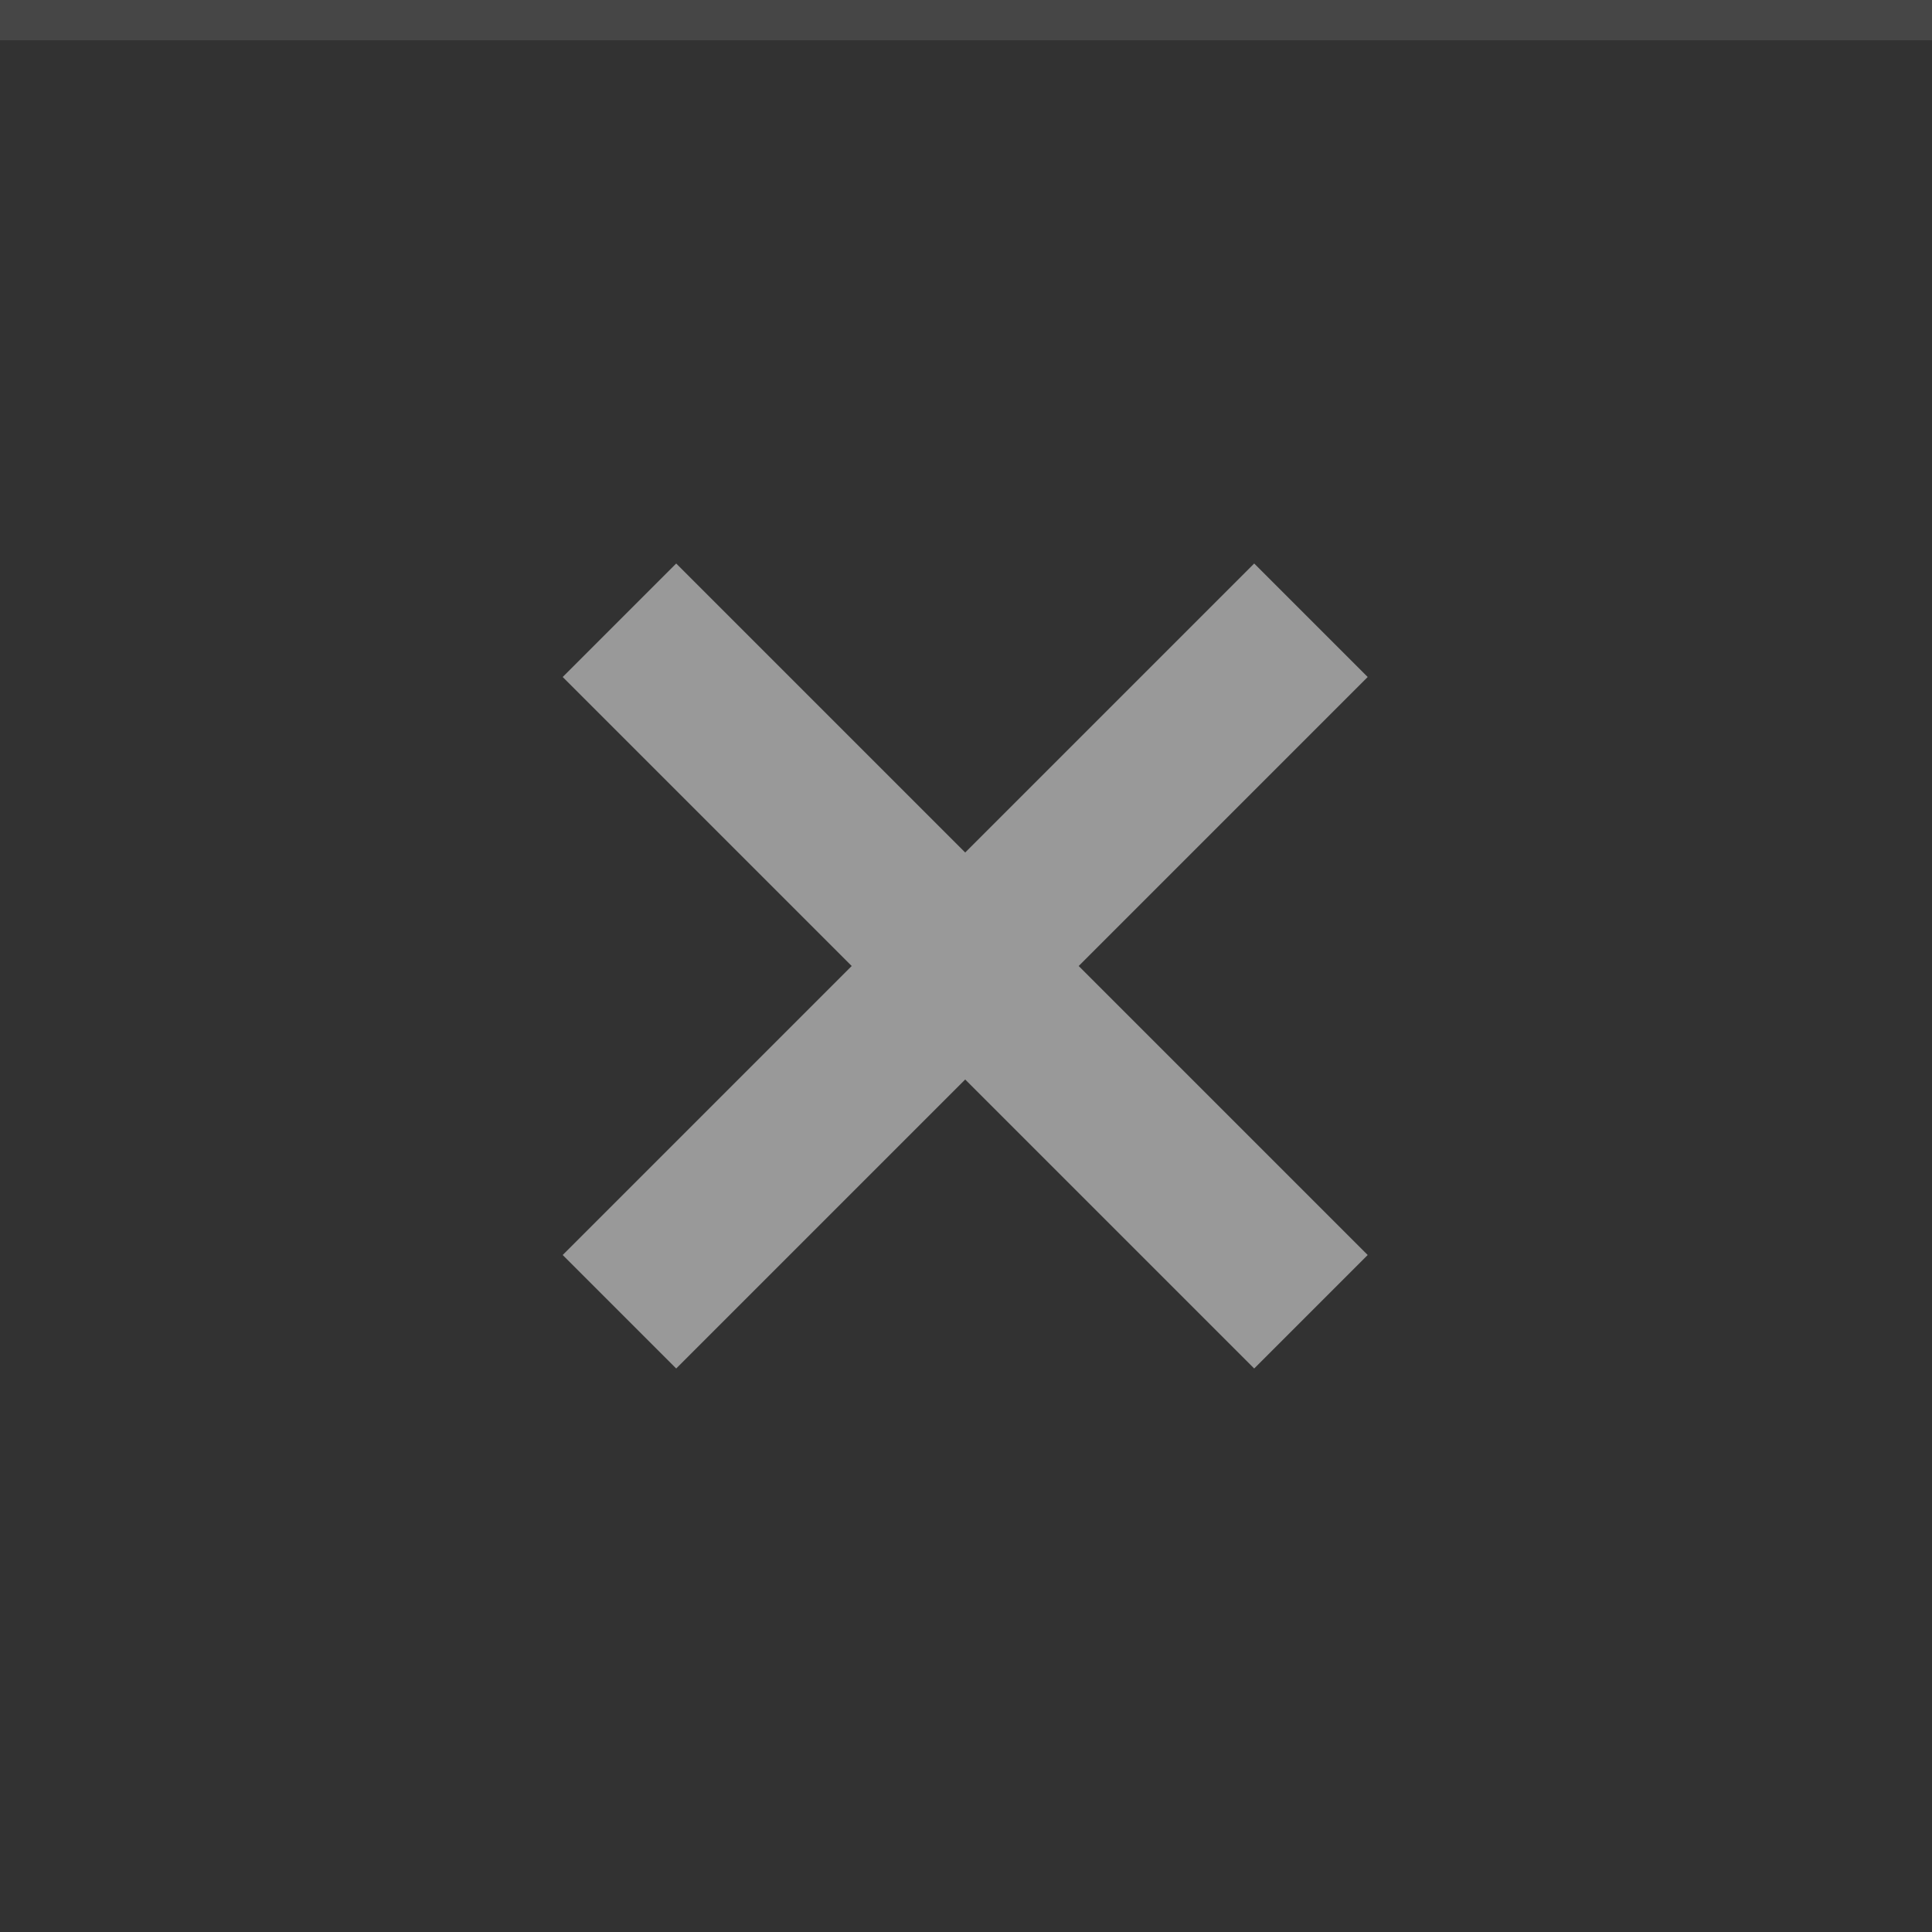
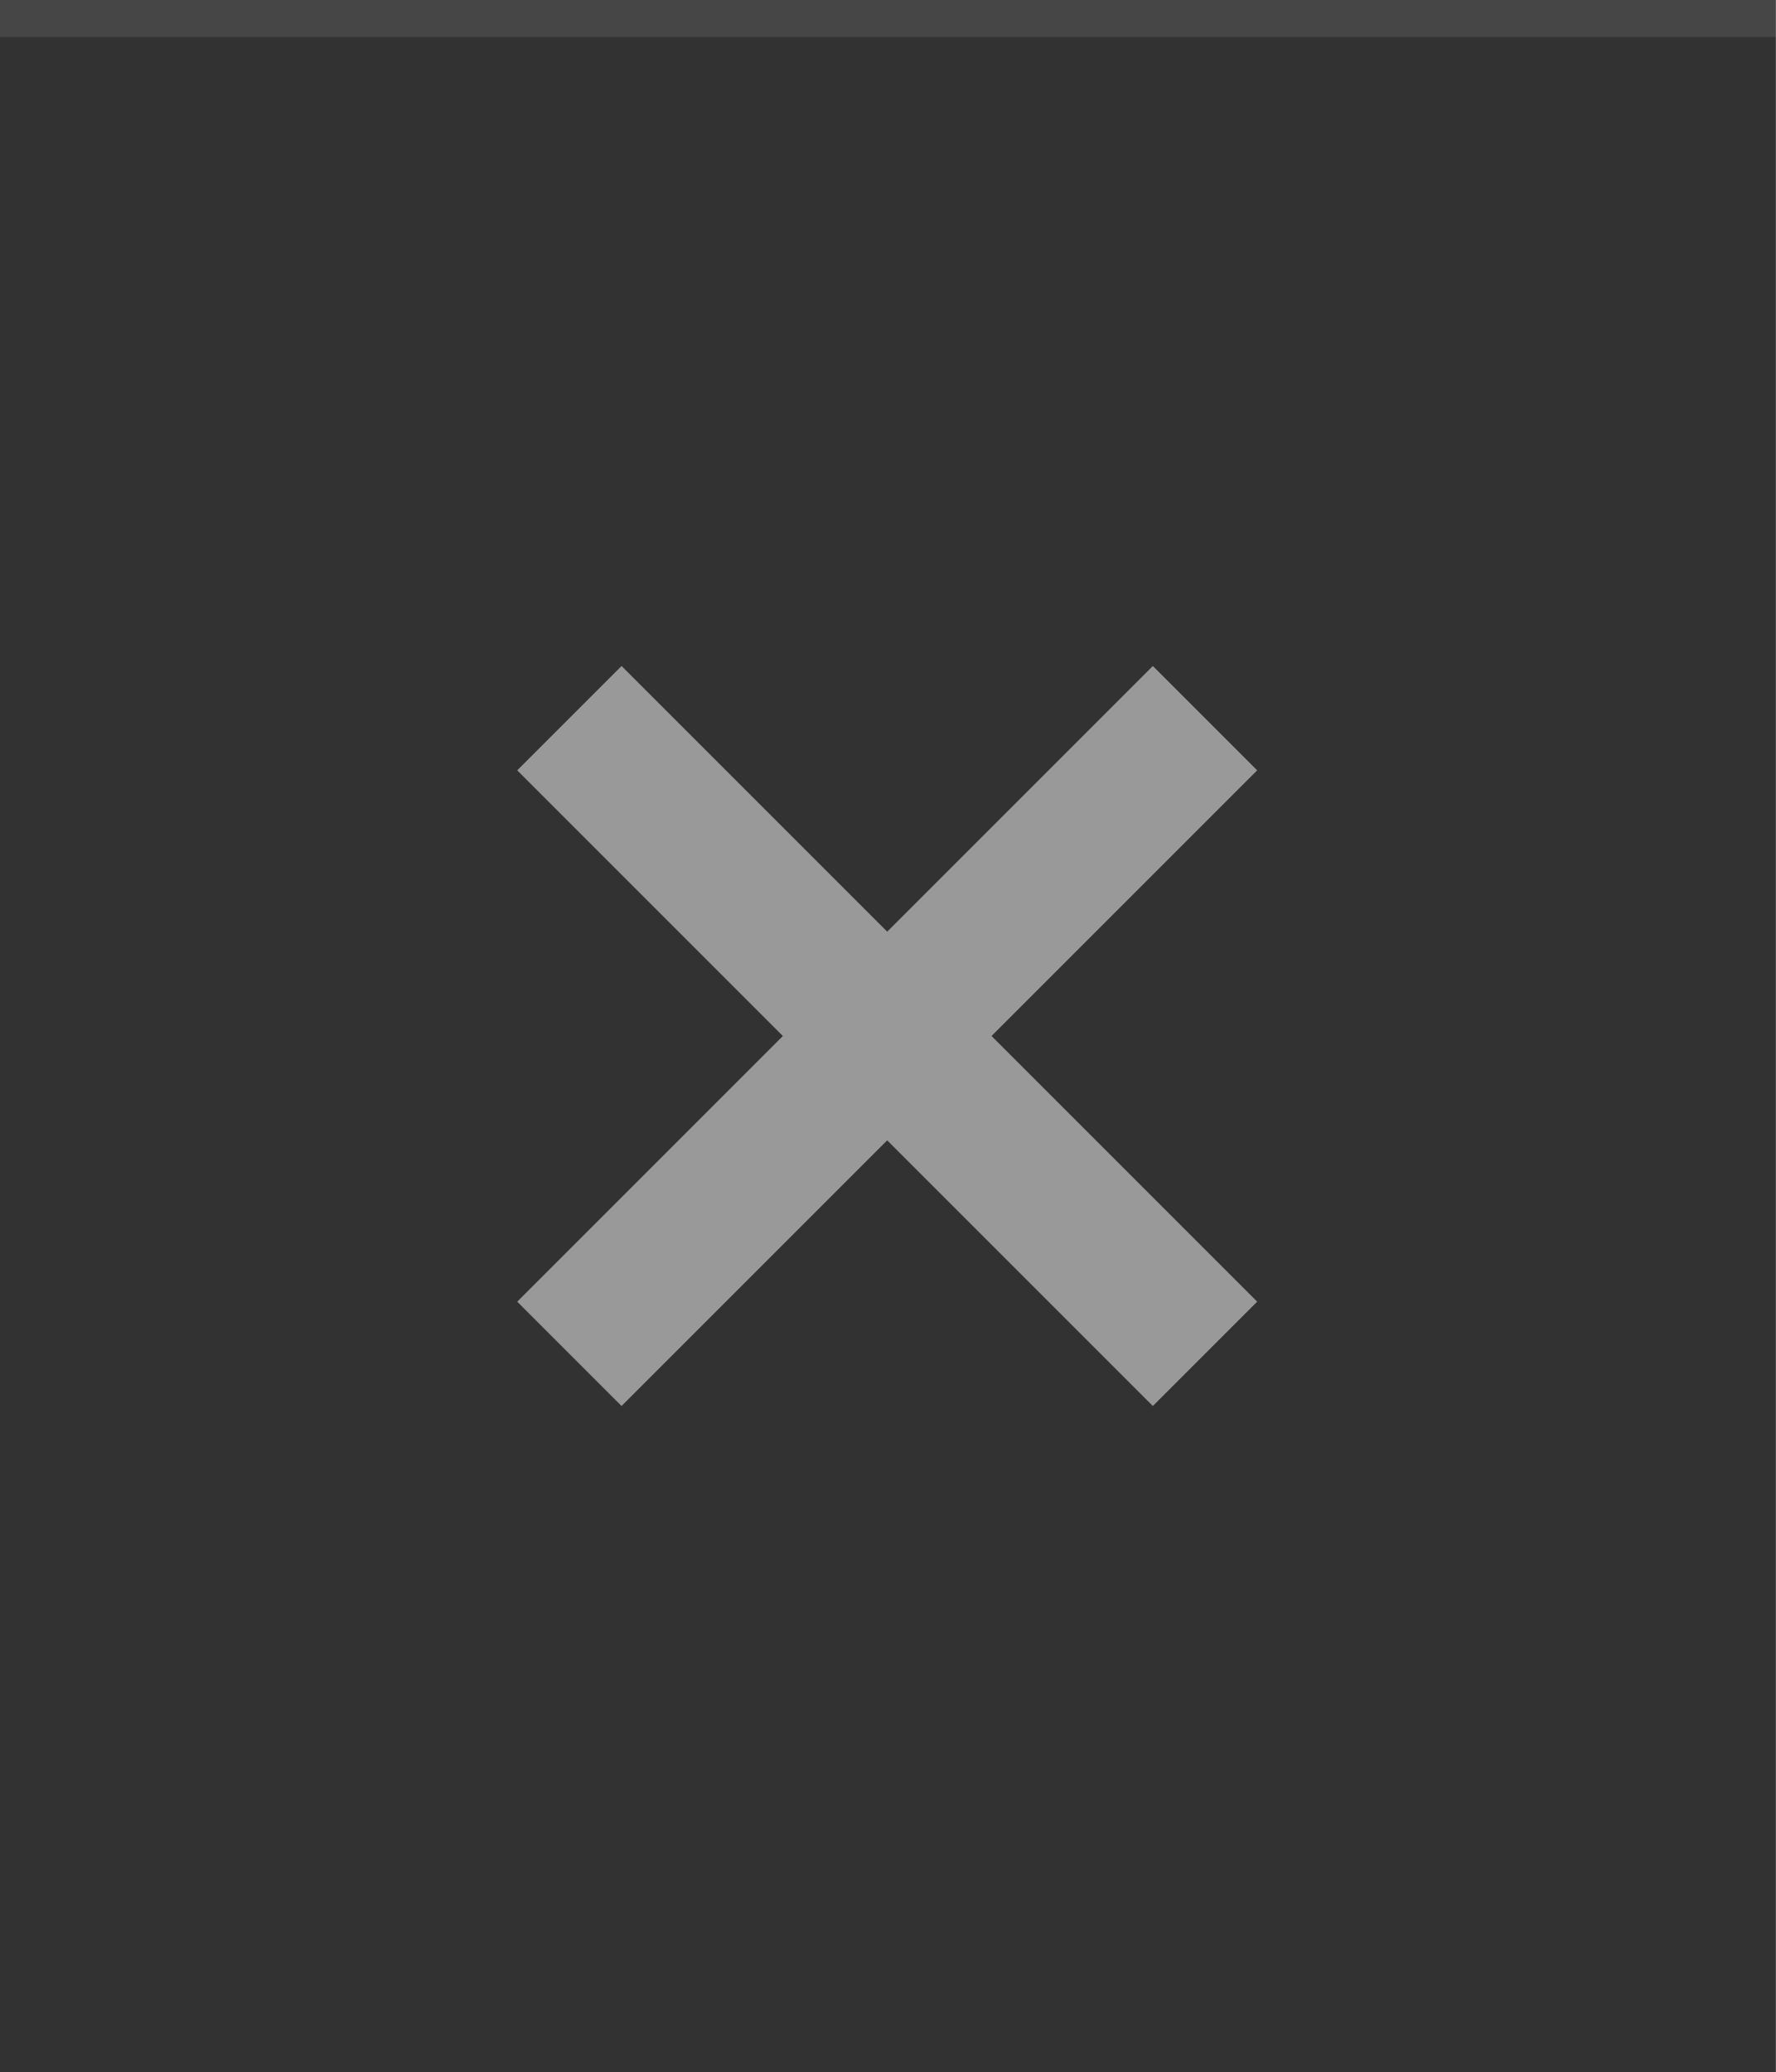
- <svg xmlns="http://www.w3.org/2000/svg" width="48" height="48" viewBox="0 0 48 48">
-   <rect width="48" height="48" fill="#323232" />
+ <svg xmlns="http://www.w3.org/2000/svg" width="48" height="56" viewBox="0 0 48 56">
+   <rect width="48" height="56" fill="#323232" />
  <rect width="48" height="1" fill="#FFFFFF" fill-opacity="0.1" />
  <g fill="#FFFFFF" opacity="0.5">
-     <circle cx="24" cy="24" r="18" opacity="0" />
-     <path transform="translate(24 24) scale(2) translate(-16 -16)" d="m12.4 11-1.41 1.41 3.59 3.59-3.59 3.59 1.41 1.41 3.59-3.59 3.59 3.59 1.41-1.41-3.59-3.59 3.59-3.59-1.41-1.41-3.59 3.59z" />
+     <circle cx="24" cy="28" r="18" opacity="0" />
+     <path transform="translate(24 28) scale(2) translate(-16 -16)" d="m12.4 11-1.41 1.41 3.59 3.59-3.59 3.59 1.41 1.41 3.59-3.59 3.59 3.59 1.41-1.41-3.59-3.59 3.59-3.59-1.41-1.41-3.59 3.59z" />
  </g>
</svg>
